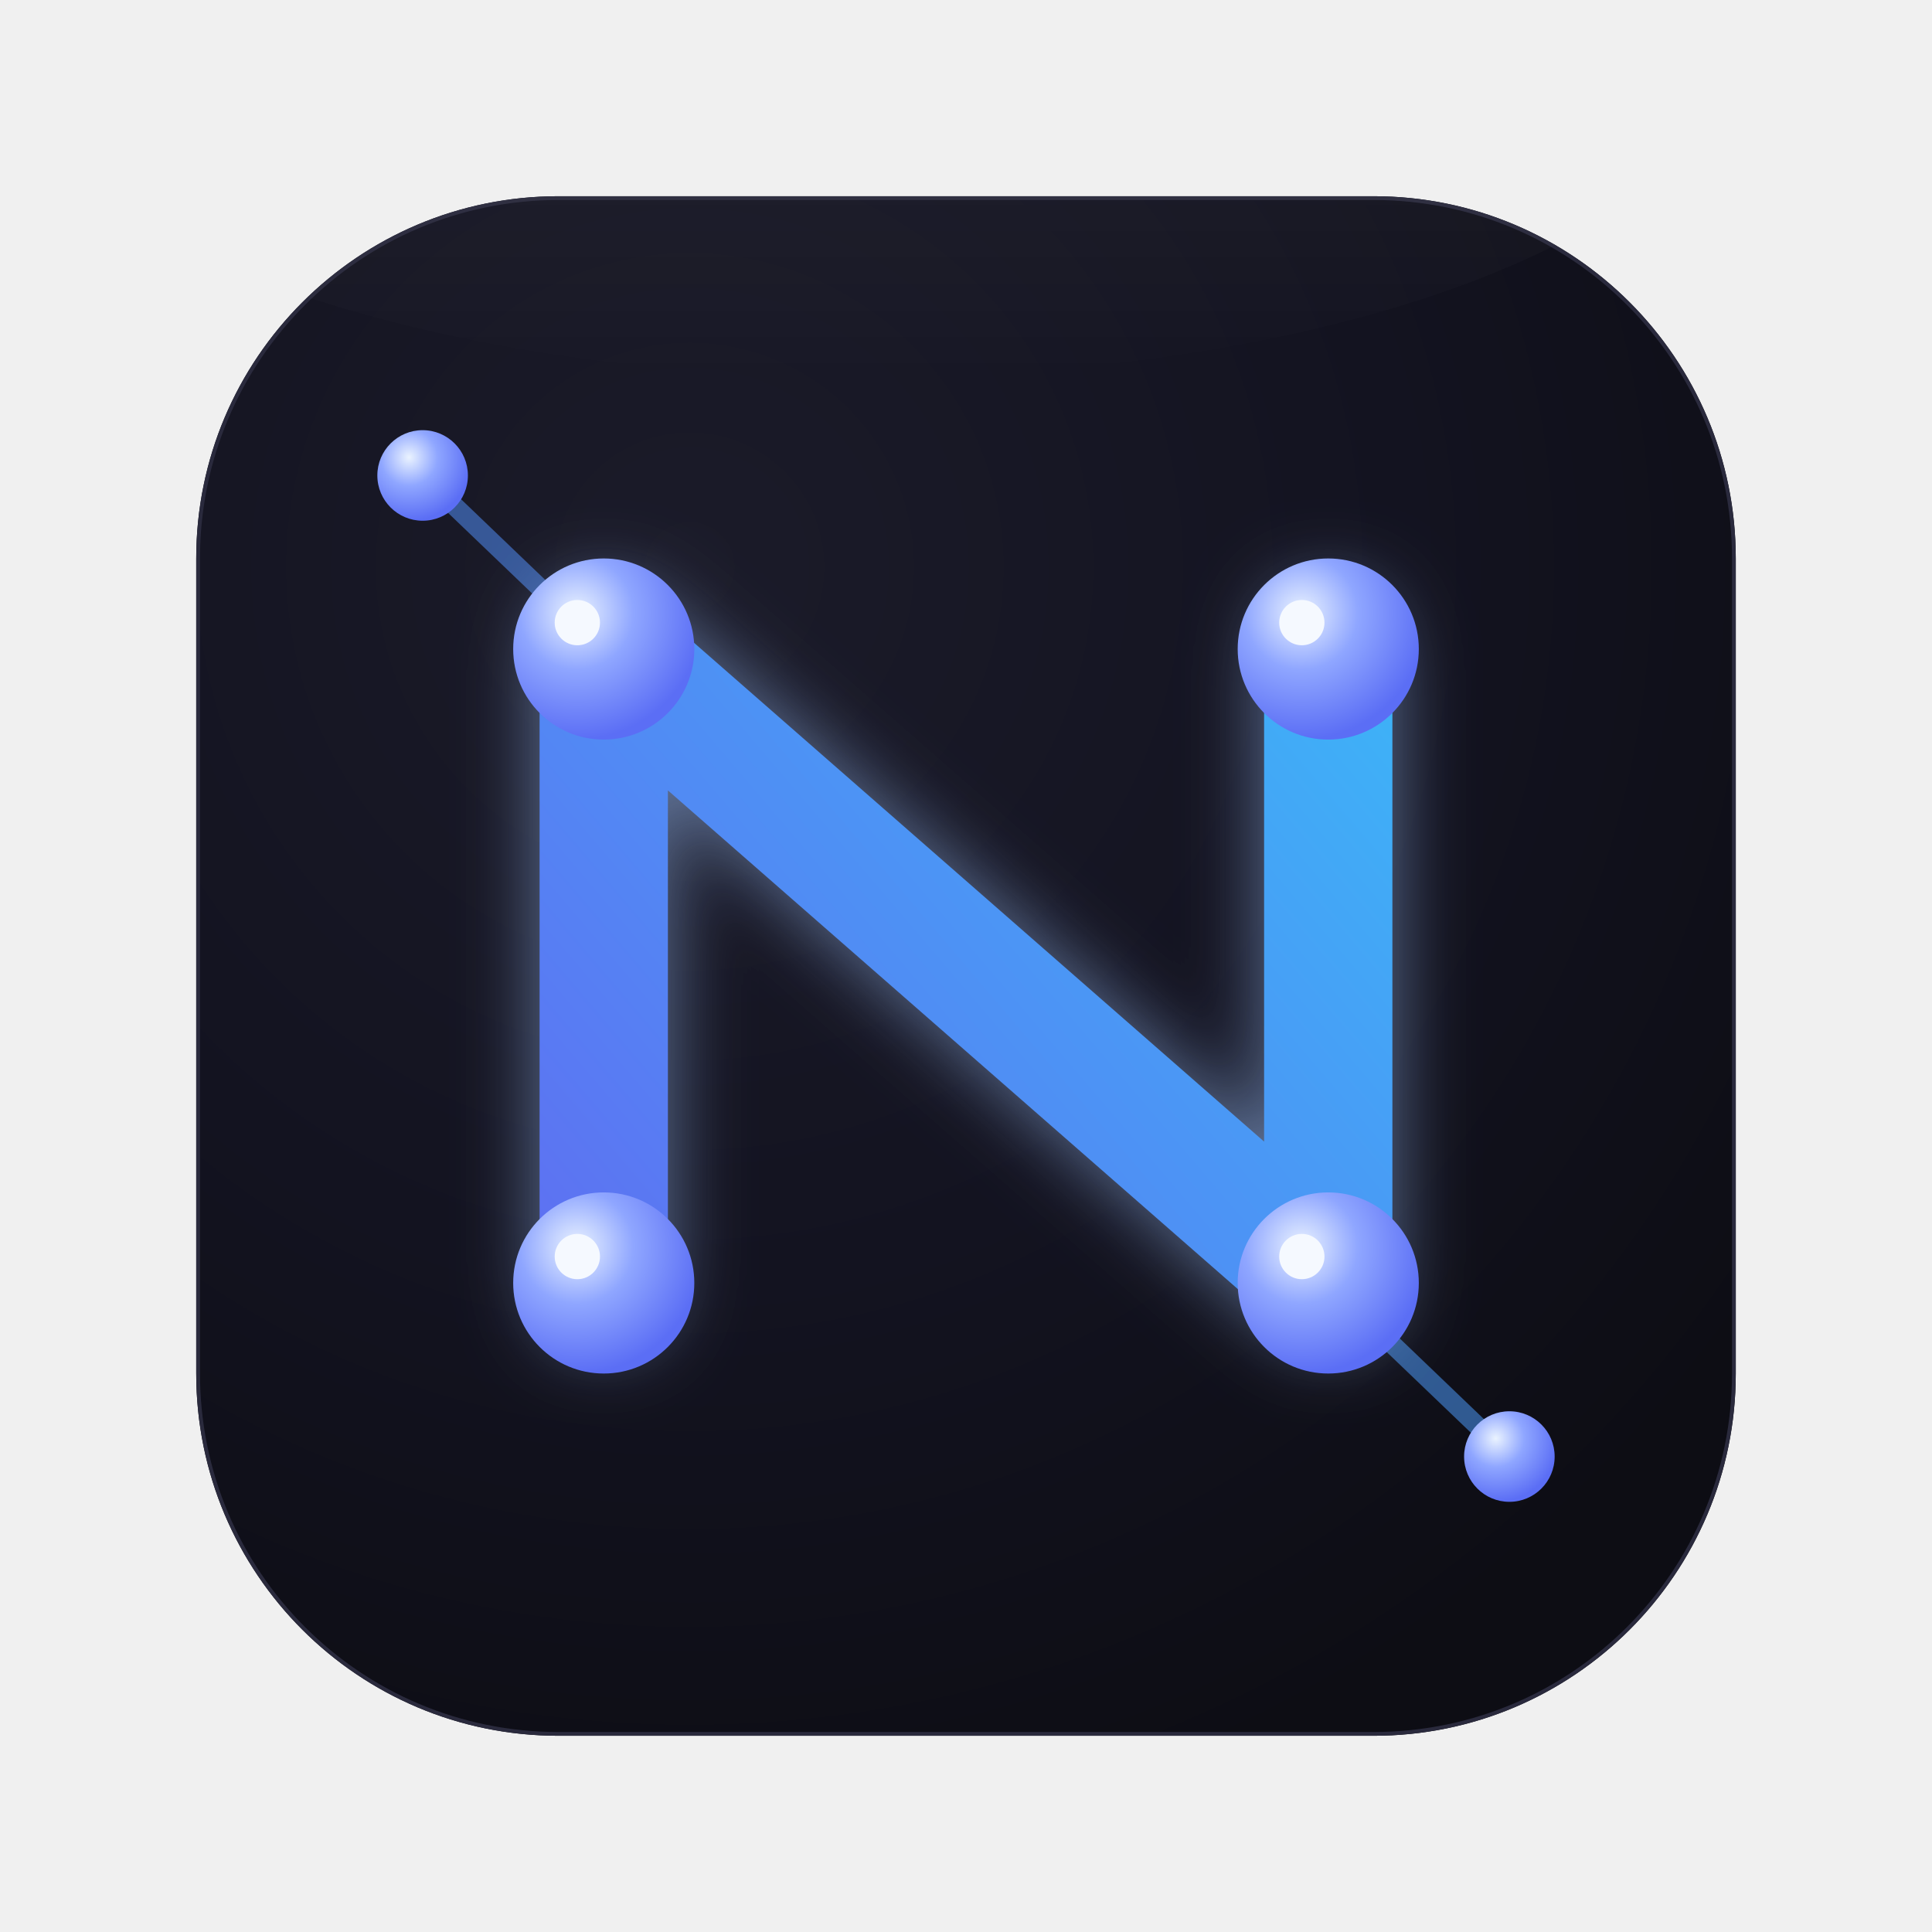
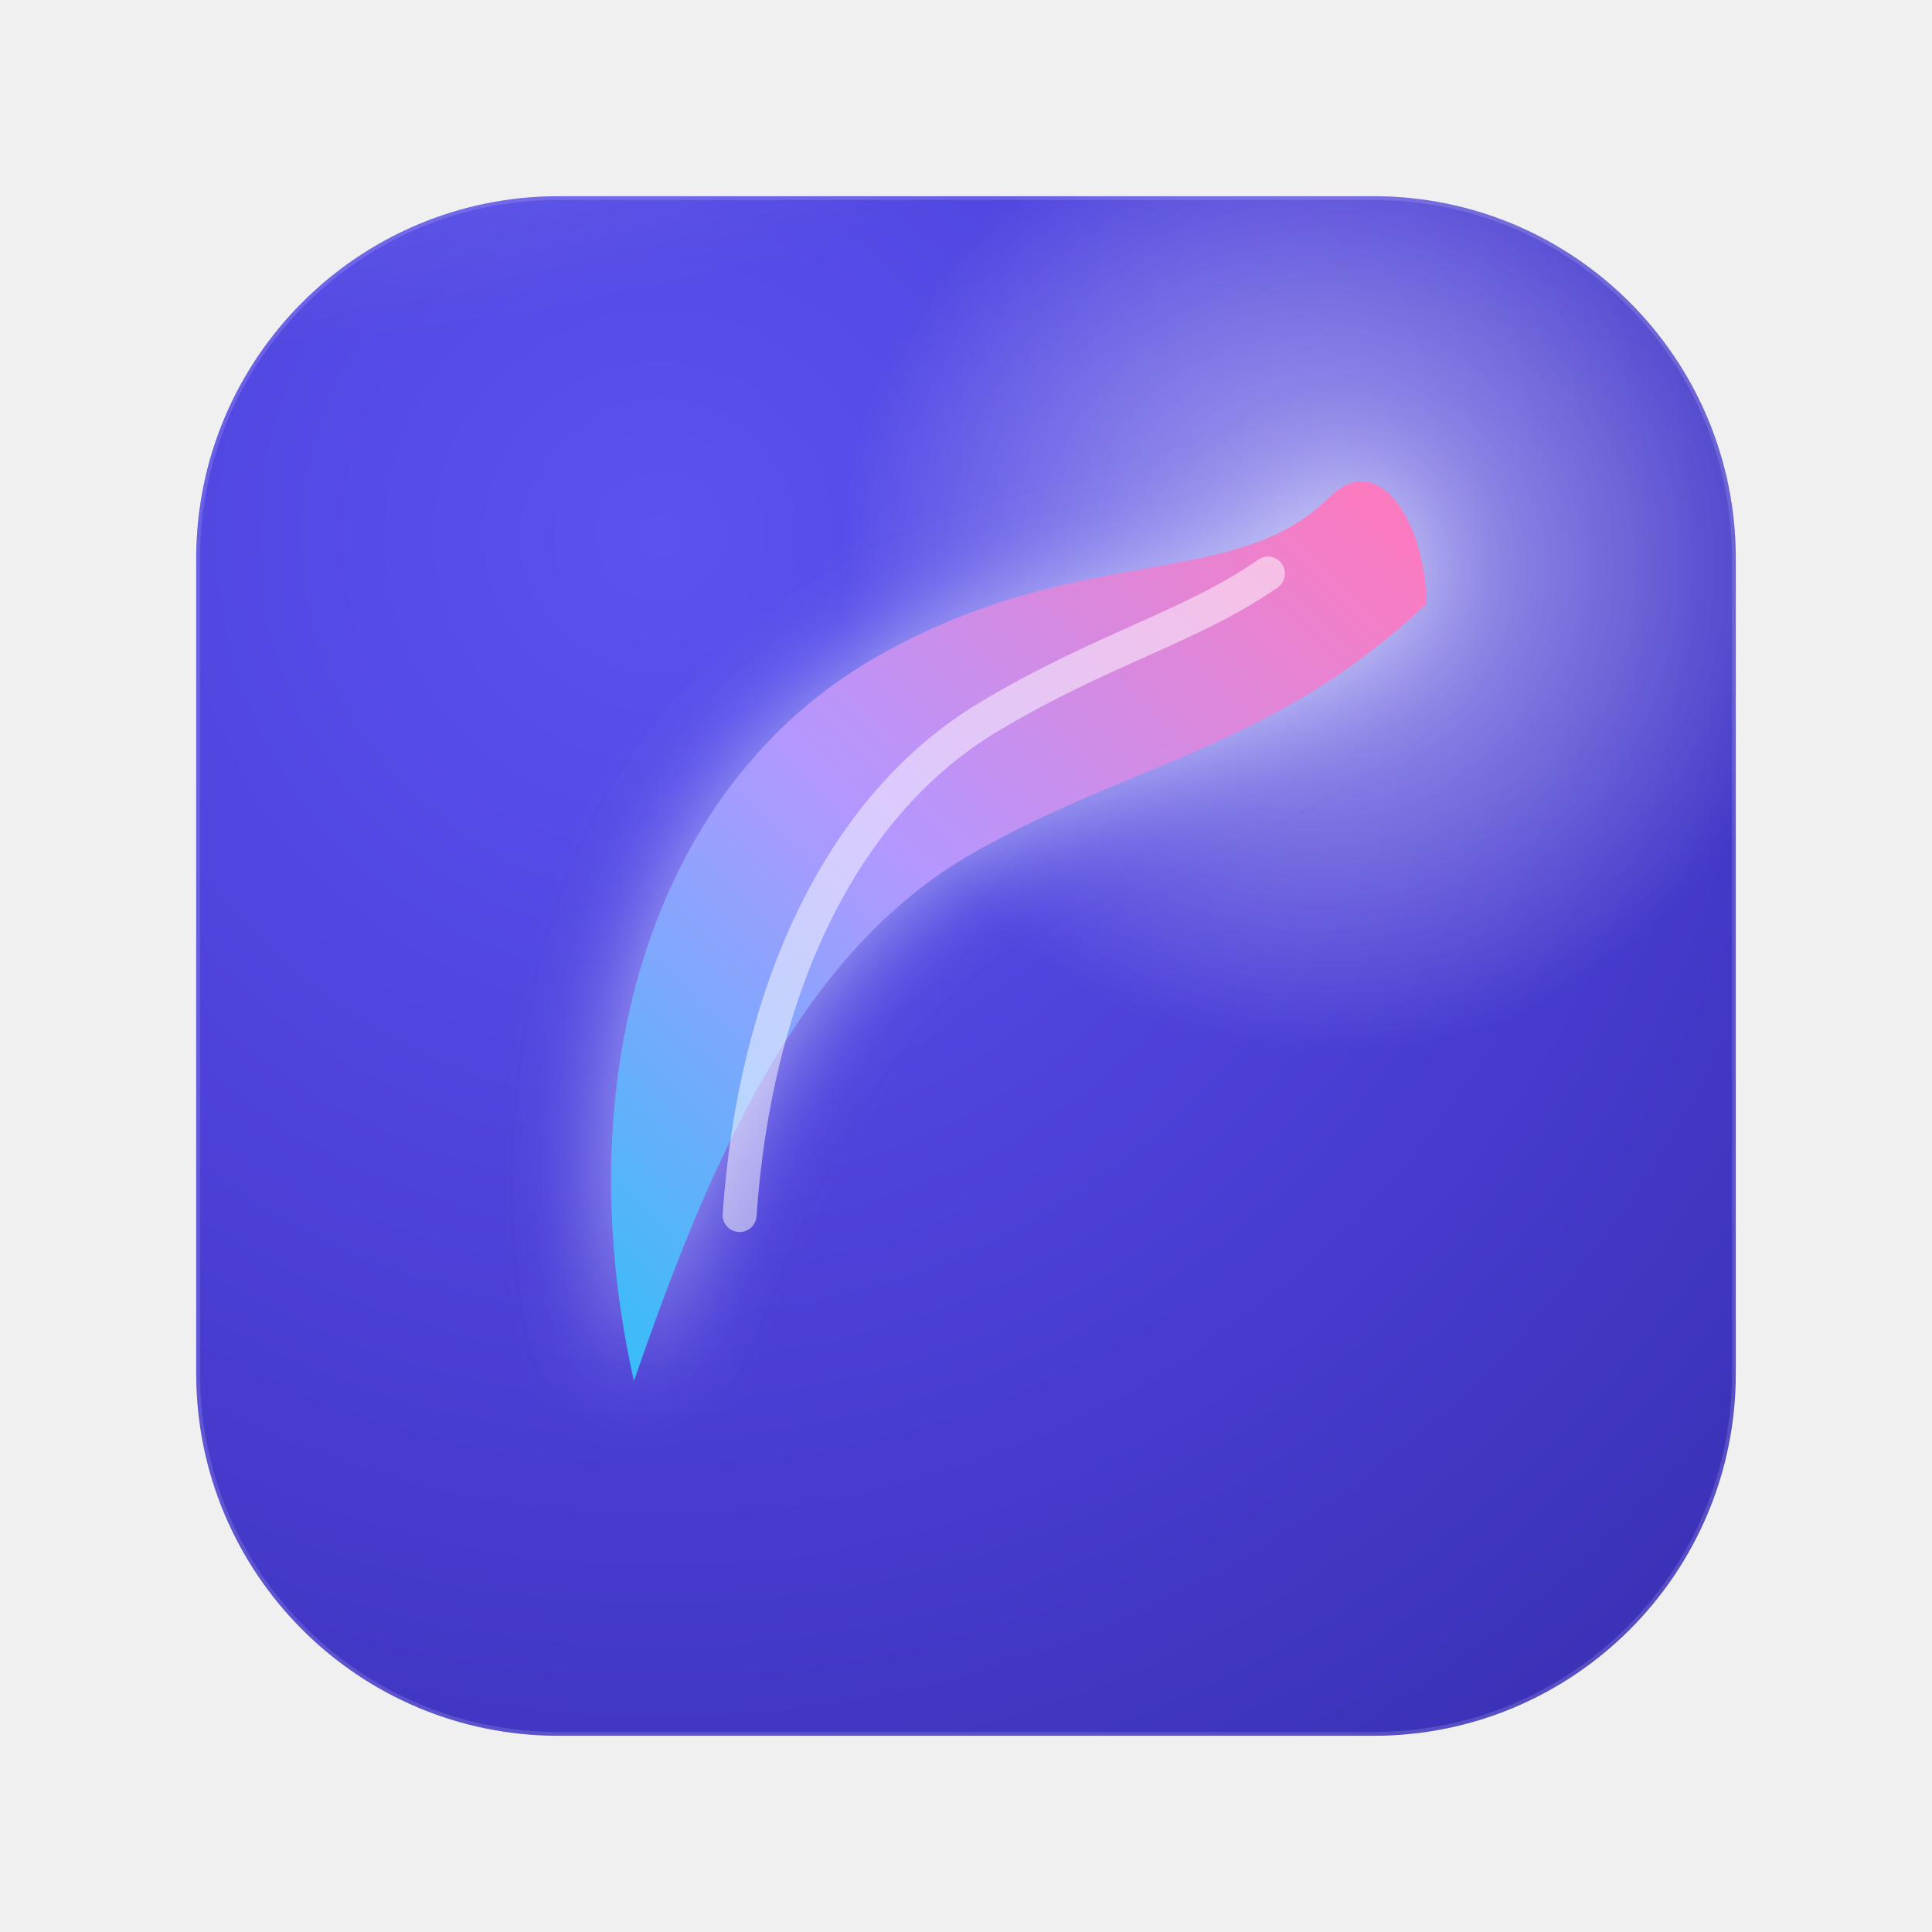
<svg xmlns="http://www.w3.org/2000/svg" width="512" height="512" viewBox="0 0 512 512">
  <defs>
-     <radialGradient id="tileGrad" cx="32%" cy="24%" r="85%">
-       <stop offset="0%" stop-color="#1B1B29" />
-       <stop offset="55%" stop-color="#131320" />
-       <stop offset="100%" stop-color="#0D0D14" />
+     <radialGradient id="tileGrad" cx="30%" cy="22%" r="95%">
+       <stop offset="0%" stop-color="#5B52F0" />
+       <stop offset="55%" stop-color="#4B3FD6" />
+       <stop offset="100%" stop-color="#3B32B8" />
    </radialGradient>
-     <linearGradient id="markGrad" x1="120" y1="372" x2="392" y2="140" gradientUnits="userSpaceOnUse">
-       <stop offset="0%" stop-color="#6366F1" />
-       <stop offset="100%" stop-color="#38BDF8" />
+     <linearGradient id="markGrad" x1="168" y1="366" x2="378" y2="150" gradientUnits="userSpaceOnUse">
+       <stop offset="0%" stop-color="#38BDF8" />
+       <stop offset="50%" stop-color="#B497FF" />
+       <stop offset="100%" stop-color="#FB7BC0" />
    </linearGradient>
-     <radialGradient id="nodeGrad" cx="35%" cy="30%" r="70%">
-       <stop offset="0%" stop-color="#EAF3FF" />
-       <stop offset="45%" stop-color="#8FA6FF" />
-       <stop offset="100%" stop-color="#5B6EF5" />
+     <filter id="softGlow" x="-70%" y="-70%" width="240%" height="240%">
+       <feGaussianBlur stdDeviation="13" result="blur" />
+       <feColorMatrix in="blur" type="matrix" values="0 0 0 0 0.72  0 0 0 0 0.75  0 0 0 0 1.0  0 0 0 0.65 0" />
+     </filter>
+     <radialGradient id="rimLight" cx="28%" cy="6%" r="65%">
+       <stop offset="0%" stop-color="#FFFFFF" stop-opacity="0.32" />
+       <stop offset="100%" stop-color="#FFFFFF" stop-opacity="0" />
    </radialGradient>
-     <filter id="softGlow" x="-60%" y="-60%" width="220%" height="220%">
-       <feGaussianBlur stdDeviation="10" result="blur" />
-       <feColorMatrix in="blur" type="matrix" values="0 0 0 0 0.35  0 0 0 0 0.55  0 0 0 0 0.98  0 0 0 0.55 0" />
-     </filter>
-     <linearGradient id="rimLight" x1="0" y1="0" x2="0" y2="1">
-       <stop offset="0%" stop-color="#FFFFFF" stop-opacity="0.10" />
+     <radialGradient id="sheen" cx="50%" cy="50%" r="50%">
+       <stop offset="0%" stop-color="#FFFFFF" stop-opacity="0.55" />
      <stop offset="100%" stop-color="#FFFFFF" stop-opacity="0" />
-     </linearGradient>
+     </radialGradient>
    <clipPath id="tileClip">
      <rect x="52" y="52" width="408" height="408" rx="96" />
    </clipPath>
  </defs>
  <rect x="52" y="52" width="408" height="408" rx="96" fill="url(#tileGrad)" />
-   <rect x="52.5" y="52.5" width="407" height="407" rx="95.5" fill="none" stroke="#2A2A3D" stroke-width="1" />
+   <rect x="52.5" y="52.5" width="407" height="407" rx="95.5" fill="none" stroke="#FFFFFF" stroke-opacity="0.14" stroke-width="1" />
  <g clip-path="url(#tileClip)">
-     <ellipse cx="230" cy="10" rx="230" ry="90" fill="url(#rimLight)" />
+     <ellipse cx="150" cy="30" rx="280" ry="150" fill="url(#rimLight)" />
+     <circle cx="352" cy="150" r="130" fill="url(#sheen)" />
  </g>
-   <g stroke="url(#markGrad)" stroke-opacity="0.55" stroke-width="5" stroke-linecap="round">
-     <line x1="160" y1="172" x2="112" y2="126" />
-     <line x1="352" y1="340" x2="400" y2="386" />
+   <g clip-path="url(#tileClip)">
+     <path filter="url(#softGlow)" d="M168,366 C150,286 172,206 236,172 C288,144 328,156 352,132          C366,118 378,140 378,160 C338,198 300,202 258,226          C212,252 188,308 168,366 Z" fill="url(#markGrad)" />
+     <path d="M168,366 C150,286 172,206 236,172 C288,144 328,156 352,132          C366,118 378,140 378,160 C338,198 300,202 258,226          C212,252 188,308 168,366 Z" fill="url(#markGrad)" />
+     <path d="M196,322 C200,264 222,214 262,190 C292,172 316,166 336,152" fill="none" stroke="#FFFFFF" stroke-opacity="0.5" stroke-width="9" stroke-linecap="round" />
  </g>
-   <circle cx="112" cy="126" r="12" fill="url(#nodeGrad)" />
-   <circle cx="400" cy="386" r="12" fill="url(#nodeGrad)" />
-   <g filter="url(#softGlow)">
-     <path d="M160 340 L160 172 L352 340 L352 172" fill="none" stroke="url(#markGrad)" stroke-width="34" stroke-linecap="round" stroke-linejoin="round" />
-   </g>
-   <path d="M160 340 L160 172 L352 340 L352 172" fill="none" stroke="url(#markGrad)" stroke-width="34" stroke-linecap="round" stroke-linejoin="round" />
-   <circle cx="160" cy="340" r="24" fill="url(#nodeGrad)" />
-   <circle cx="160" cy="172" r="24" fill="url(#nodeGrad)" />
-   <circle cx="352" cy="340" r="24" fill="url(#nodeGrad)" />
-   <circle cx="352" cy="172" r="24" fill="url(#nodeGrad)" />
-   <circle cx="153" cy="333" r="6" fill="#F5F9FF" />
-   <circle cx="153" cy="165" r="6" fill="#F5F9FF" />
-   <circle cx="345" cy="333" r="6" fill="#F5F9FF" />
-   <circle cx="345" cy="165" r="6" fill="#F5F9FF" />
</svg>
